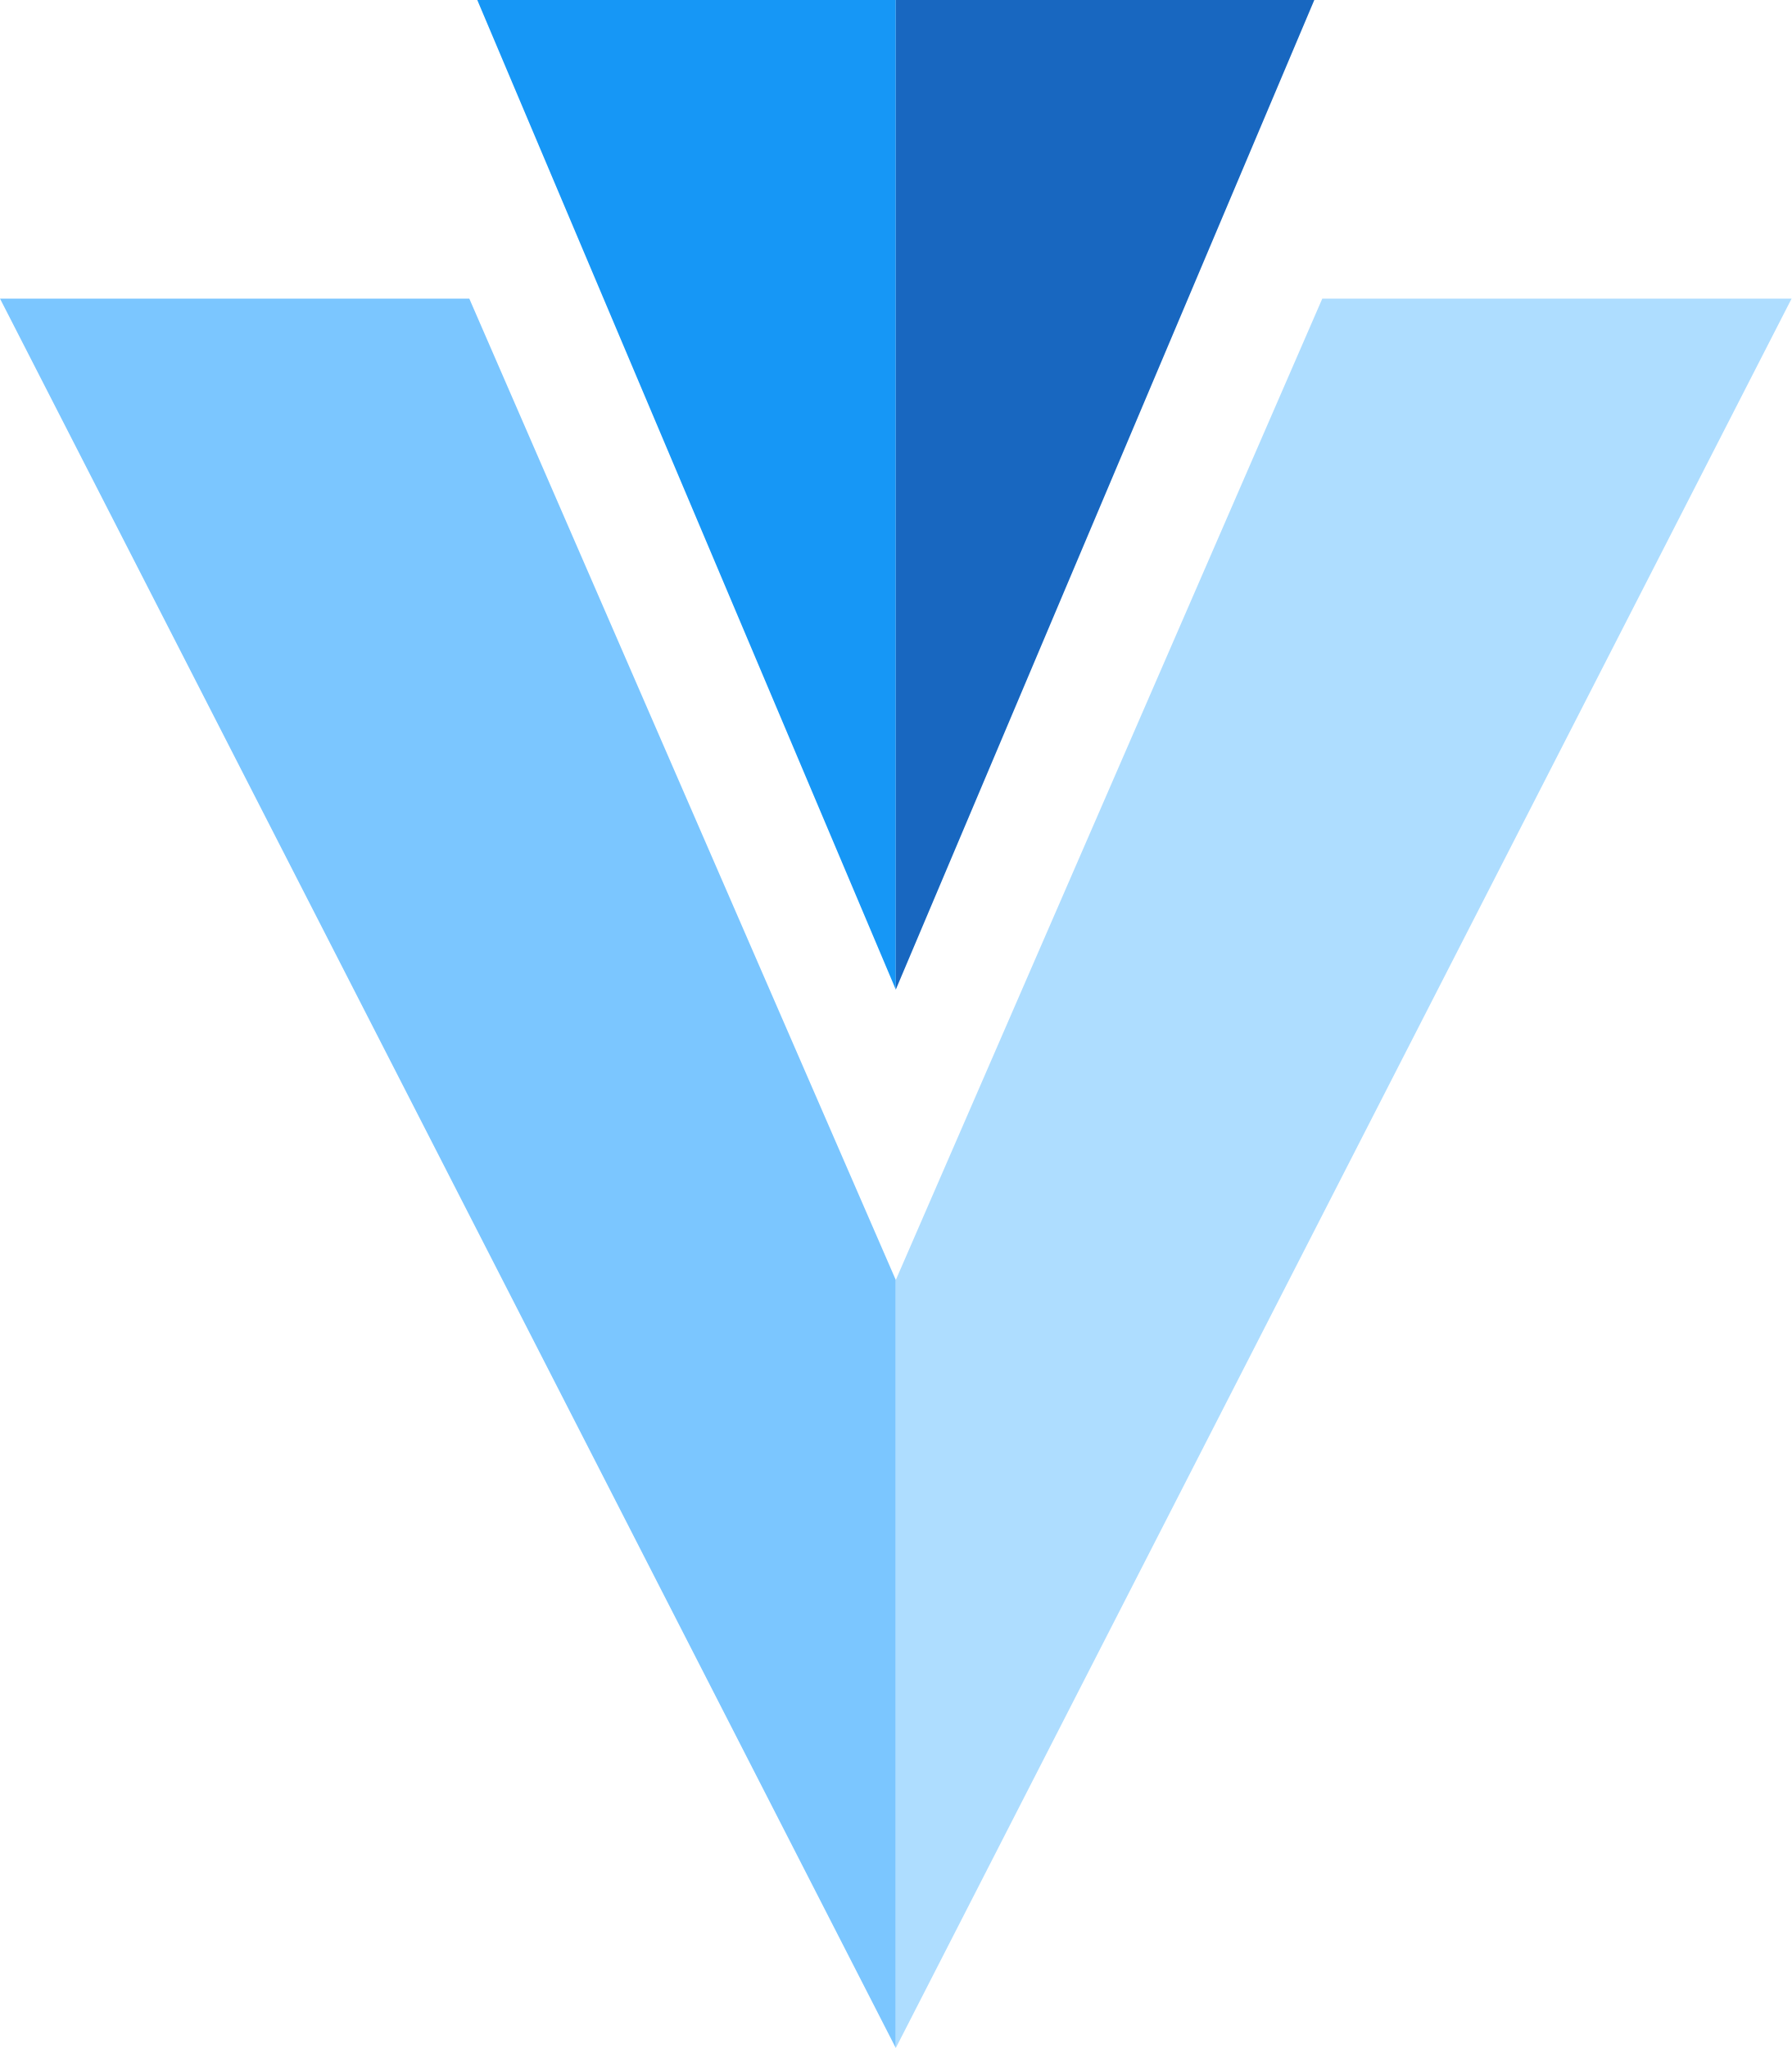
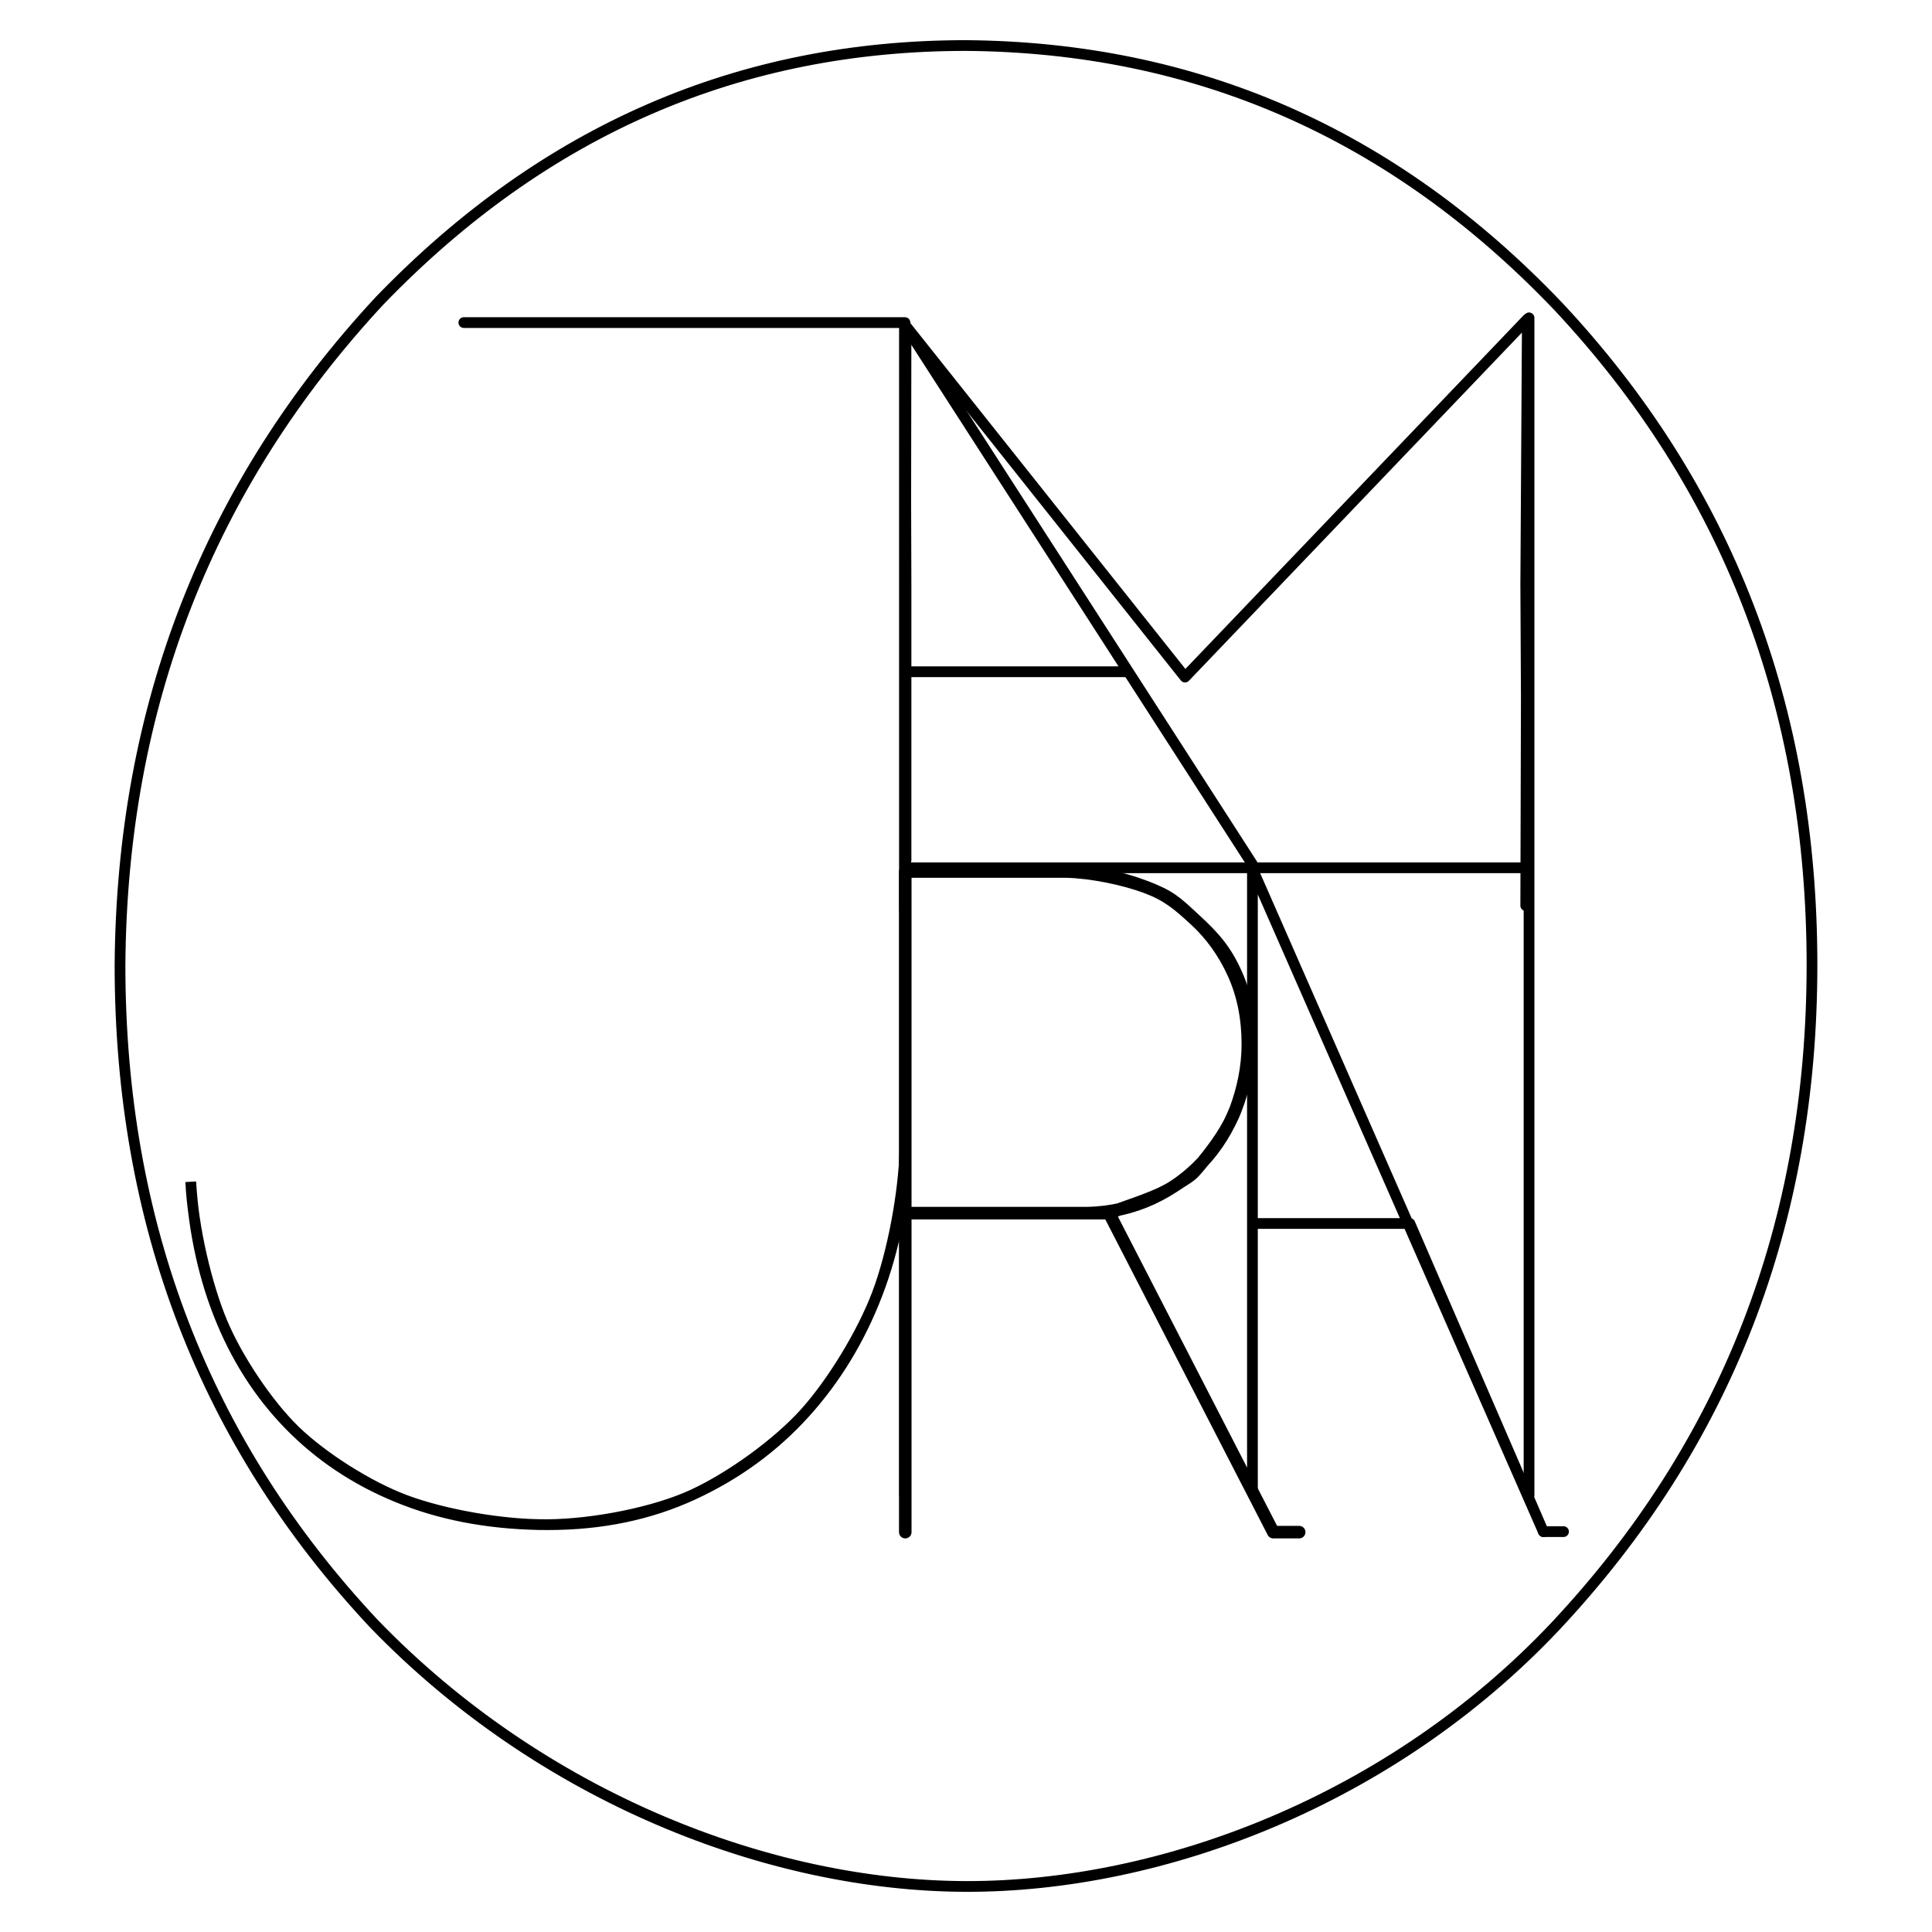
- <svg xmlns="http://www.w3.org/2000/svg" id="Layer_1" data-name="Layer 1" viewBox="0 0 87.5 100">
-   <defs>
-     <style>.cls-1{fill:#1697f6;}.cls-2{fill:#7bc6ff;}.cls-3{fill:#1867c0;}.cls-4{fill:#aeddff;}</style>
-   </defs>
-   <polyline class="cls-1" points="43.75 0 23.31 0 43.75 48.32" />
-   <polygon class="cls-2" points="43.75 62.5 43.75 100 0 14.58 22.92 14.58 43.75 62.5" />
-   <polyline class="cls-3" points="43.75 0 64.19 0 43.75 48.32" />
-   <polygon class="cls-4" points="64.58 14.58 87.5 14.58 43.75 100 43.75 62.5 64.58 14.58" />
+ <svg xmlns="http://www.w3.org/2000/svg" width="100%" height="100%" viewBox="0 0 2250 2250" version="1.1" xml:space="preserve" style="fill-rule:evenodd;clip-rule:evenodd;stroke-linejoin:round;stroke-miterlimit:2;">
+   <g>
+     <path id="O" d="M139.763,1123.77c-0,300.914 98.523,556.586 295.571,767.015c194.858,202.013 460.325,305.649 689.666,306.175c229.341,0.526 495.903,-101.006 686.382,-303.018c199.237,-212.534 298.855,-469.258 298.855,-770.172c0,-300.914 -98.523,-556.586 -295.571,-767.015c-192.668,-202.013 -422.557,-301.621 -689.666,-303.725c-262.73,-0 -490.429,97.504 -683.098,297.412c-199.237,214.638 -299.95,472.414 -302.139,773.328Z" style="fill:none;fill-rule:nonzero;stroke:#000;stroke-width:12.5px;" />
+     <path id="J" d="M1053.93,375.681l0,961.745c-1.264,60.069 -12.013,116.503 -32.247,169.301c-20.234,52.798 -48.372,99.115 -84.414,138.95c-36.042,39.836 -79.355,71.451 -129.94,94.847c-50.585,23.395 -106.86,35.093 -168.827,35.093c-61.334,0 -116.819,-9.484 -166.456,-28.454c-49.636,-18.969 -92.475,-46 -128.517,-81.094c-36.041,-35.093 -64.337,-77.142 -84.888,-126.146c-20.55,-49.004 -32.722,-103.541 -36.515,-163.61c2.529,53.114 18.495,120.613 36.515,163.61c18.021,42.998 53.589,95.795 84.888,126.146c31.3,30.351 84.572,64.654 128.517,81.094c43.946,16.44 112.71,29.087 166.456,28.454c54.379,-0.632 124.565,-14.543 168.827,-35.093c44.262,-20.55 98.325,-59.753 129.94,-94.847c31.616,-35.093 66.709,-92.159 84.414,-138.95c17.704,-46.791 30.983,-116.819 32.247,-169.301l0,-961.745Z" style="fill-rule:nonzero;stroke:#000;stroke-width:12.5px;stroke-linecap:square;stroke-linejoin:bevel;" />
+     <path d="M1053.93,375.681l-513.748,0" style="fill:none;stroke:#000;stroke-width:12.5px;stroke-linecap:round;stroke-linejoin:bevel;stroke-miterlimit:1.5;" />
+     <path id="H" d="M1780.71,1741.55l0,-730.91l-727.142,0l-0,730.91l-0,-1363.85l-0,632.94l727.142,0l0,-640.488l0,1371.4Z" style="fill-rule:nonzero;stroke:#000;stroke-width:12.5px;" />
+     <path id="M" d="M1055.14,379.906l324.924,408.621l398.685,-416.849c-0,0 -1.868,682.98 -1.868,682.98l1.868,-0l-1.868,-374.139l1.868,-308.841l-398.685,416.849l-325.857,-409.795l0.933,301.787l0,321.301l-0.933,-0l0.933,-621.914Z" style="fill-rule:nonzero;stroke:#000;stroke-width:12.5px;" />
+     <path id="A" d="M1053.49,782.318l260.592,0l147.666,229.193l-408.258,-633.633l-0,681.812l-0,-277.372Z" style="fill:none;fill-rule:nonzero;stroke:#000;stroke-width:12.5px;" />
+     <path id="A1" d="M1458.58,1424.88l183.354,0l155.443,358.858l-338.797,-771.8l0,721.478l0,-308.536Z" style="fill:none;fill-rule:nonzero;stroke:#000;stroke-width:12.5px;" />
+     <path d="M1820.88,1783.73l-23.494,-0" style="fill:none;stroke:#000;stroke-width:12.5px;stroke-linecap:round;stroke-linejoin:bevel;stroke-miterlimit:1.5;" />
+     <path id="R" d="M1291.66,1412.82l-237.385,0l0,371.509l0,-769.358l187.675,-0c32.926,0.732 62.785,6.704 92.052,17.862c29.267,11.158 35.443,17.716 57.21,37.837c21.768,20.121 35.395,34.846 48.017,62.833c12.621,27.986 13.993,47.924 13.993,82.313c0,27.804 -5.762,52.955 -13.993,75.454c-8.232,22.499 -24.054,44.084 -38.688,62.01c-14.633,17.926 -12.234,14.182 -32.538,27.718c-20.304,13.536 -52.198,22.31 -76.343,31.822l191.195,371.509l30.182,-0l-30.182,-0l-191.195,-371.509Zm-237.385,0l212.37,0c27.072,-0.732 52.04,-6.402 74.905,-17.011c22.865,-10.61 42.529,-24.786 58.991,-42.529c16.463,-17.743 29.359,-38.413 38.688,-62.01c9.329,-23.596 13.993,-48.748 13.993,-75.454c0,-30.364 -5.579,-57.802 -16.737,-82.313c-11.158,-24.512 -26.249,-45.456 -45.273,-62.833c-19.023,-17.377 -31.366,-28.306 -57.158,-37.818c-25.792,-9.511 -63.202,-17.149 -92.104,-17.881l-187.675,-0l0,397.849Z" style="fill:none;fill-rule:nonzero;stroke:#000;stroke-width:14.58px;" />
+   </g>
</svg>
